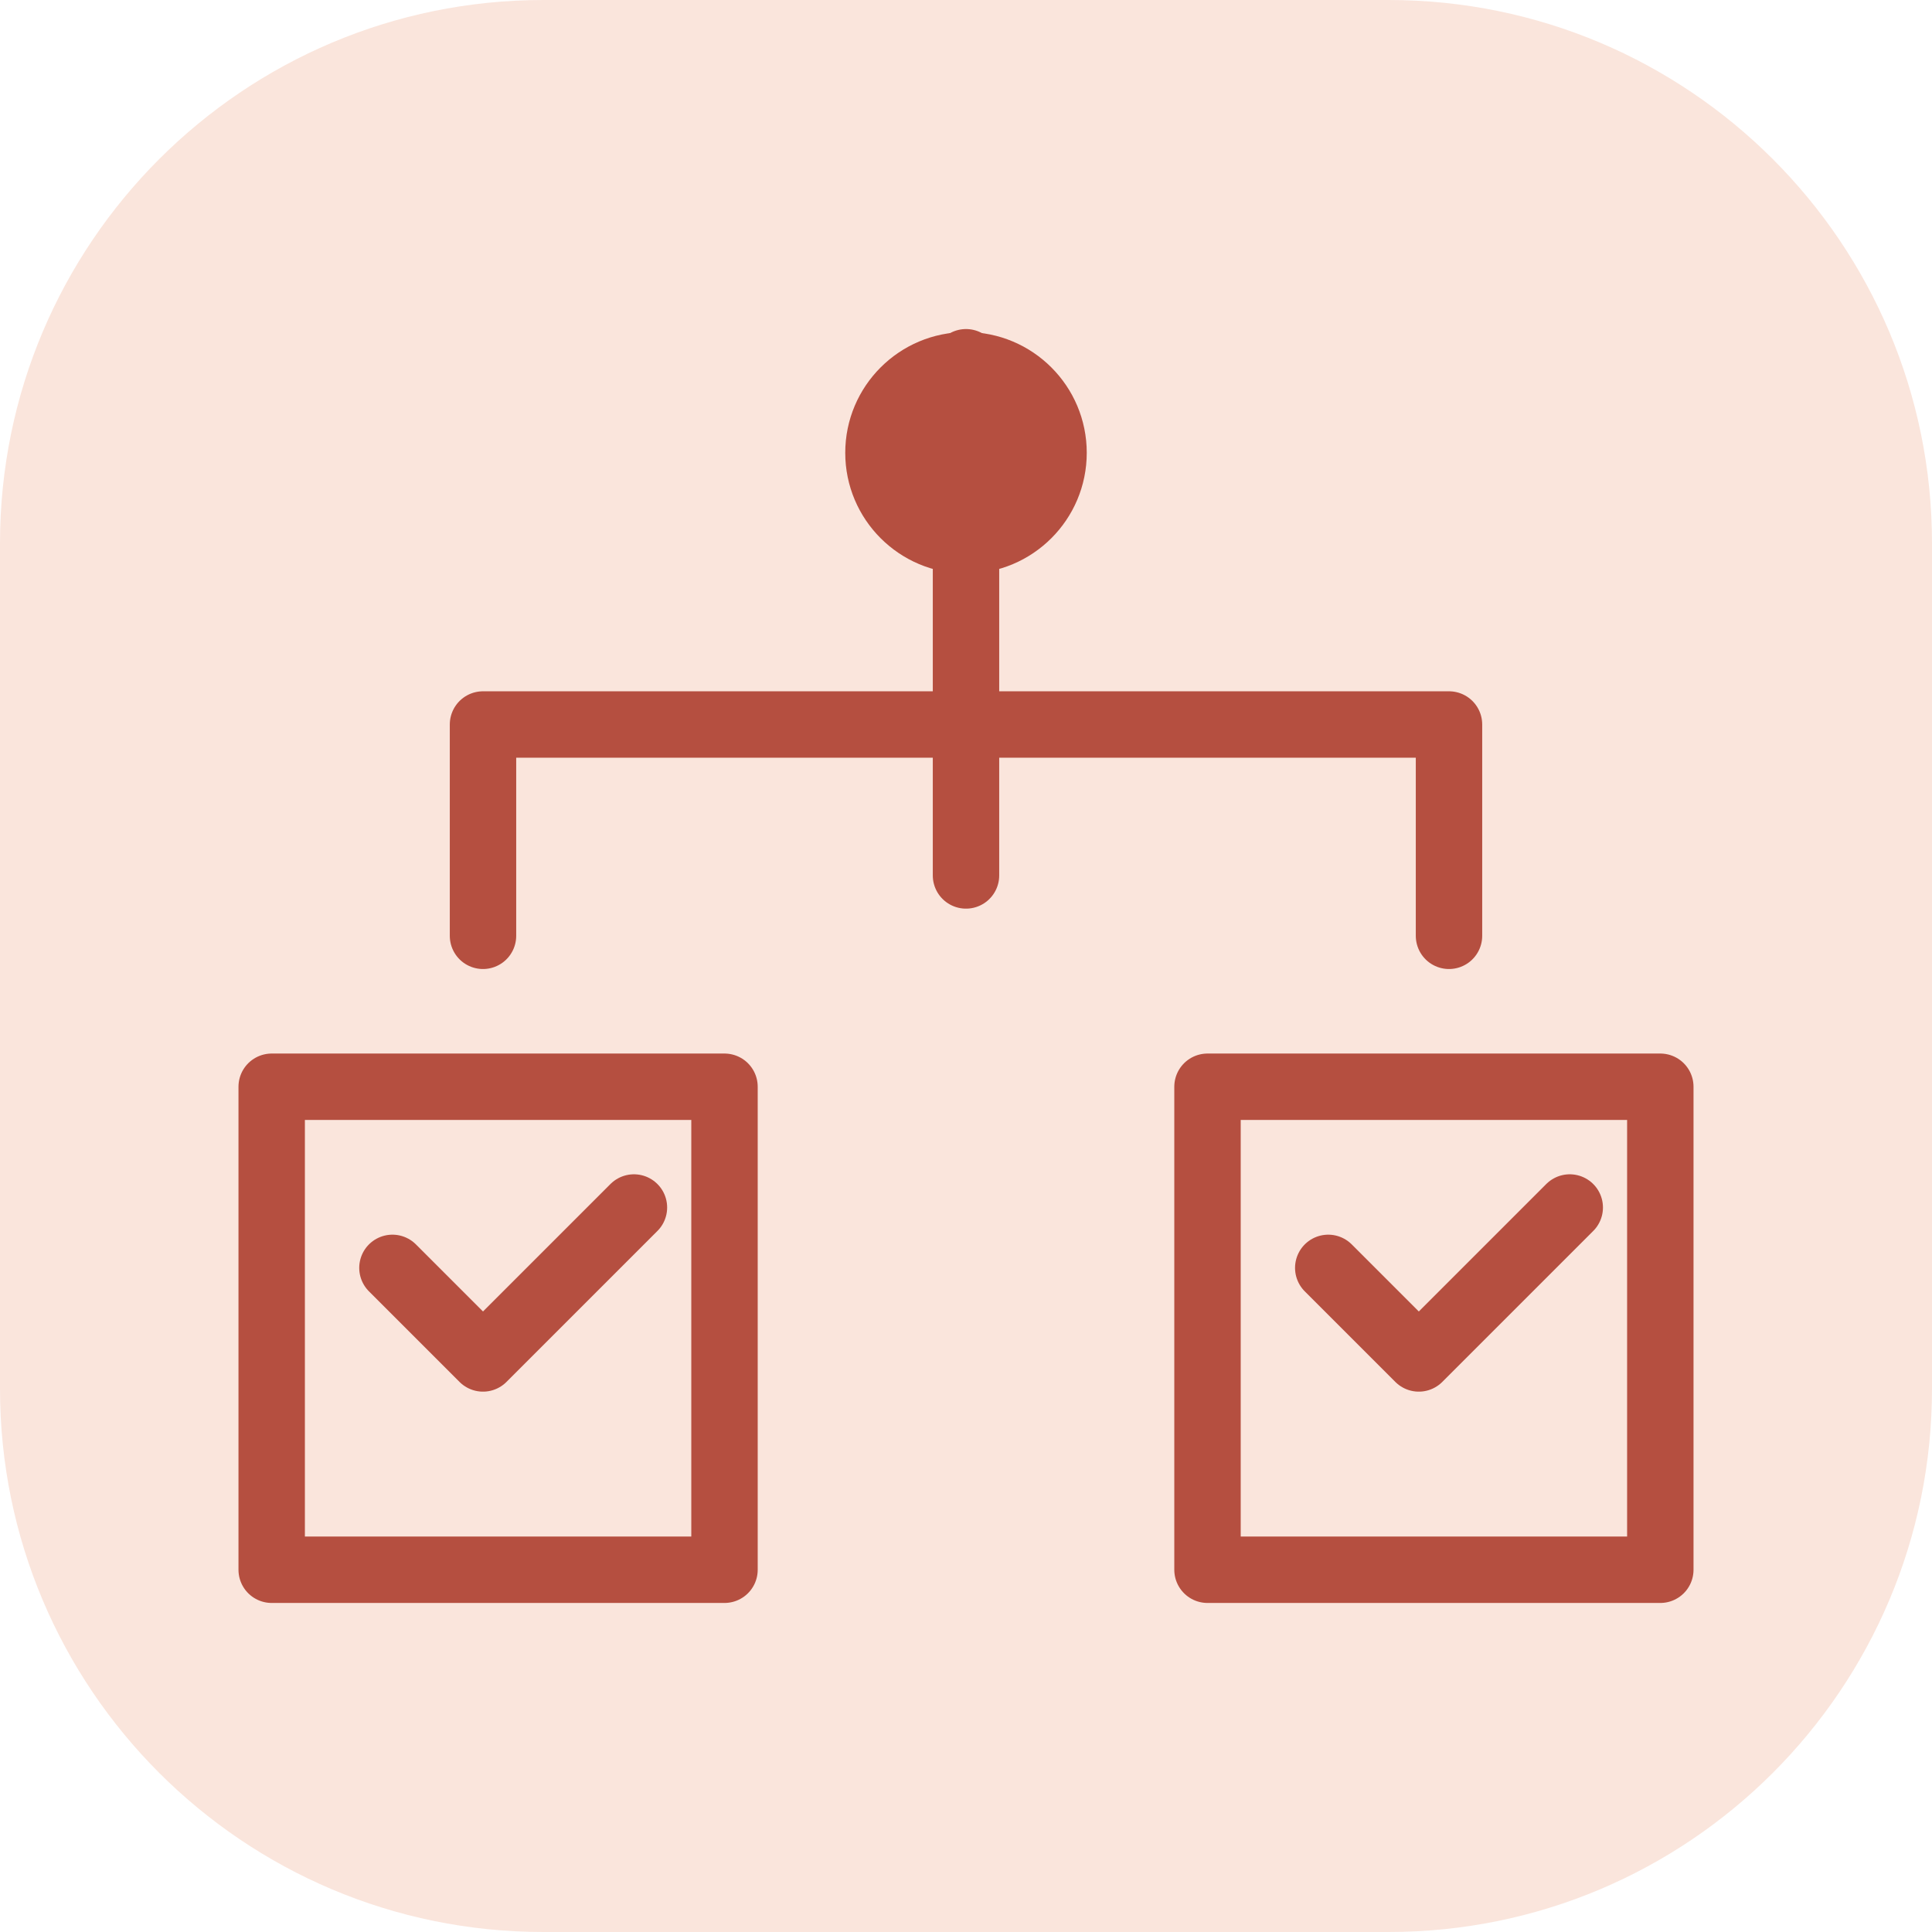
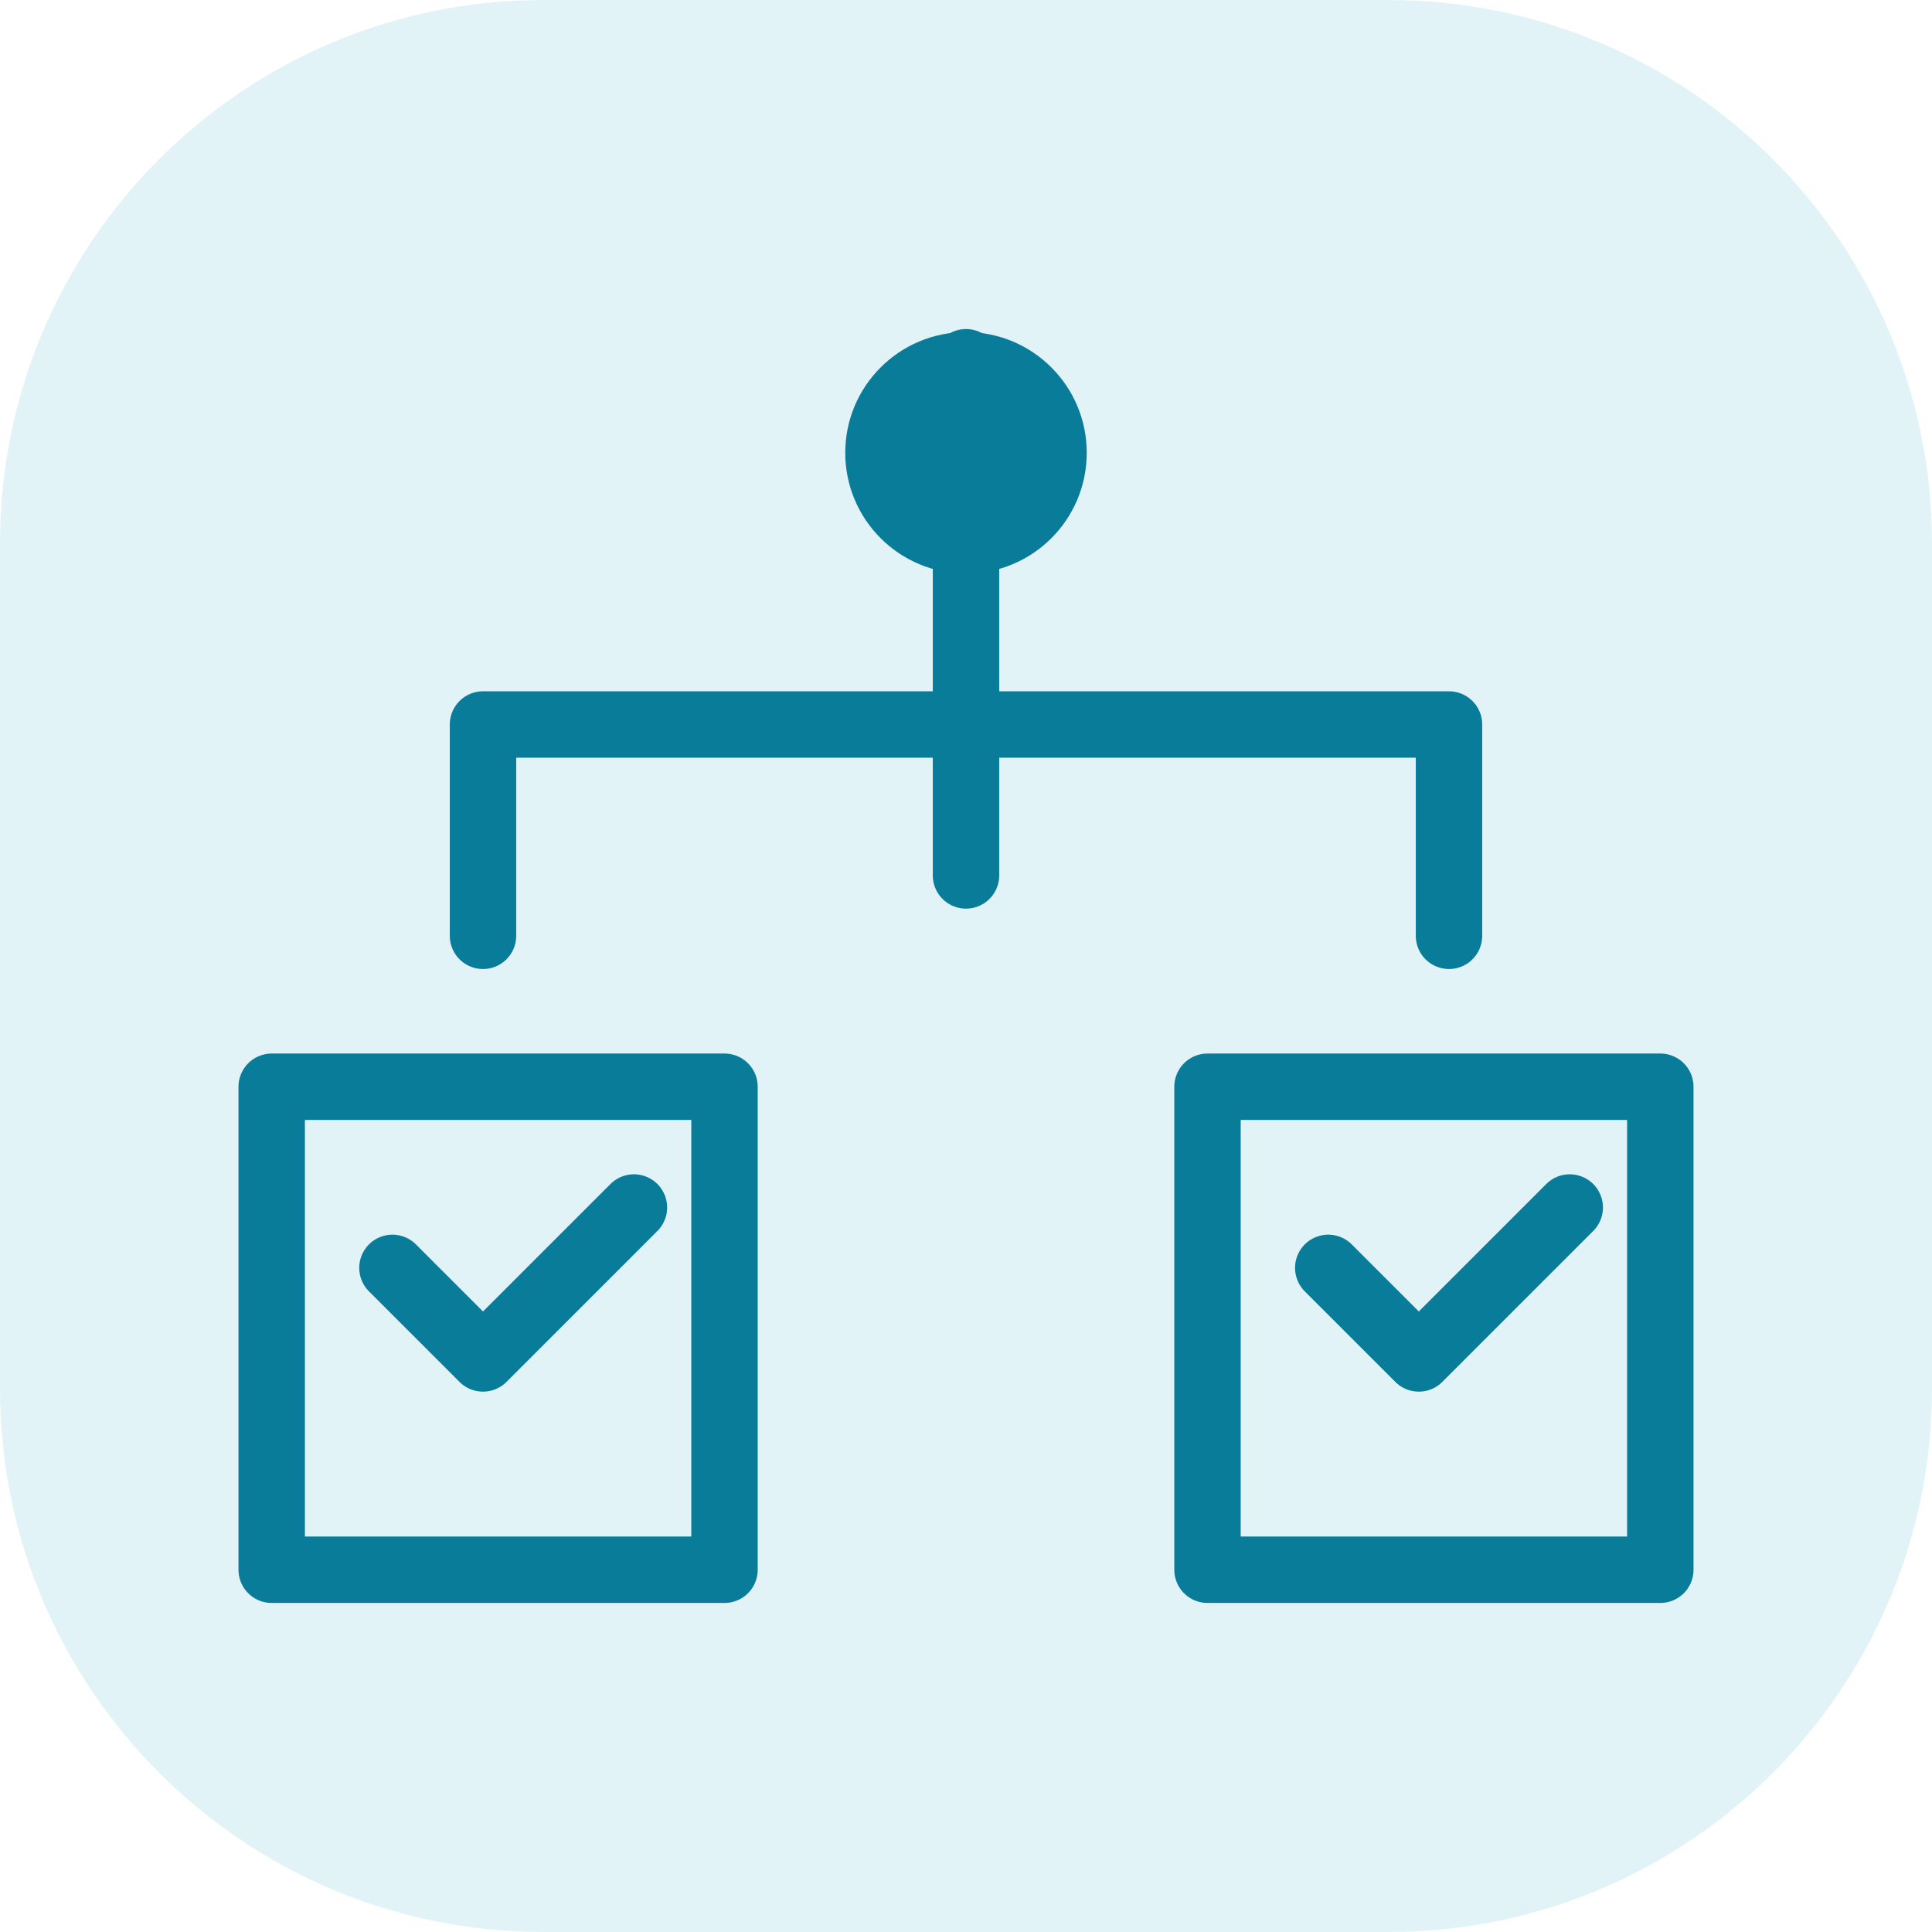
<svg xmlns="http://www.w3.org/2000/svg" viewBox="0 0 64 64">
-   <rect width="64" height="64" rx="18" fill="#fae5dc" />
-   <g fill="none" stroke="currentColor" stroke-width="2.2" stroke-linecap="round" stroke-linejoin="round" color="#b54f40">
+   <rect width="64" height="64" rx="18" fill="#e2f3f8" />
+   <g fill="none" stroke="currentColor" stroke-width="2.2" stroke-linecap="round" stroke-linejoin="round" color="#087c99">
    <path d="M32 12v17m-16 2v-7h32v7M9 36h15v16H9Zm31 0h15v16H40Z" />
    <circle cx="32" cy="15" r="4" fill="currentColor" stroke="none" />
    <path d="m13 42 3 3 5-5m23 2 3 3 5-5" />
  </g>
</svg>
